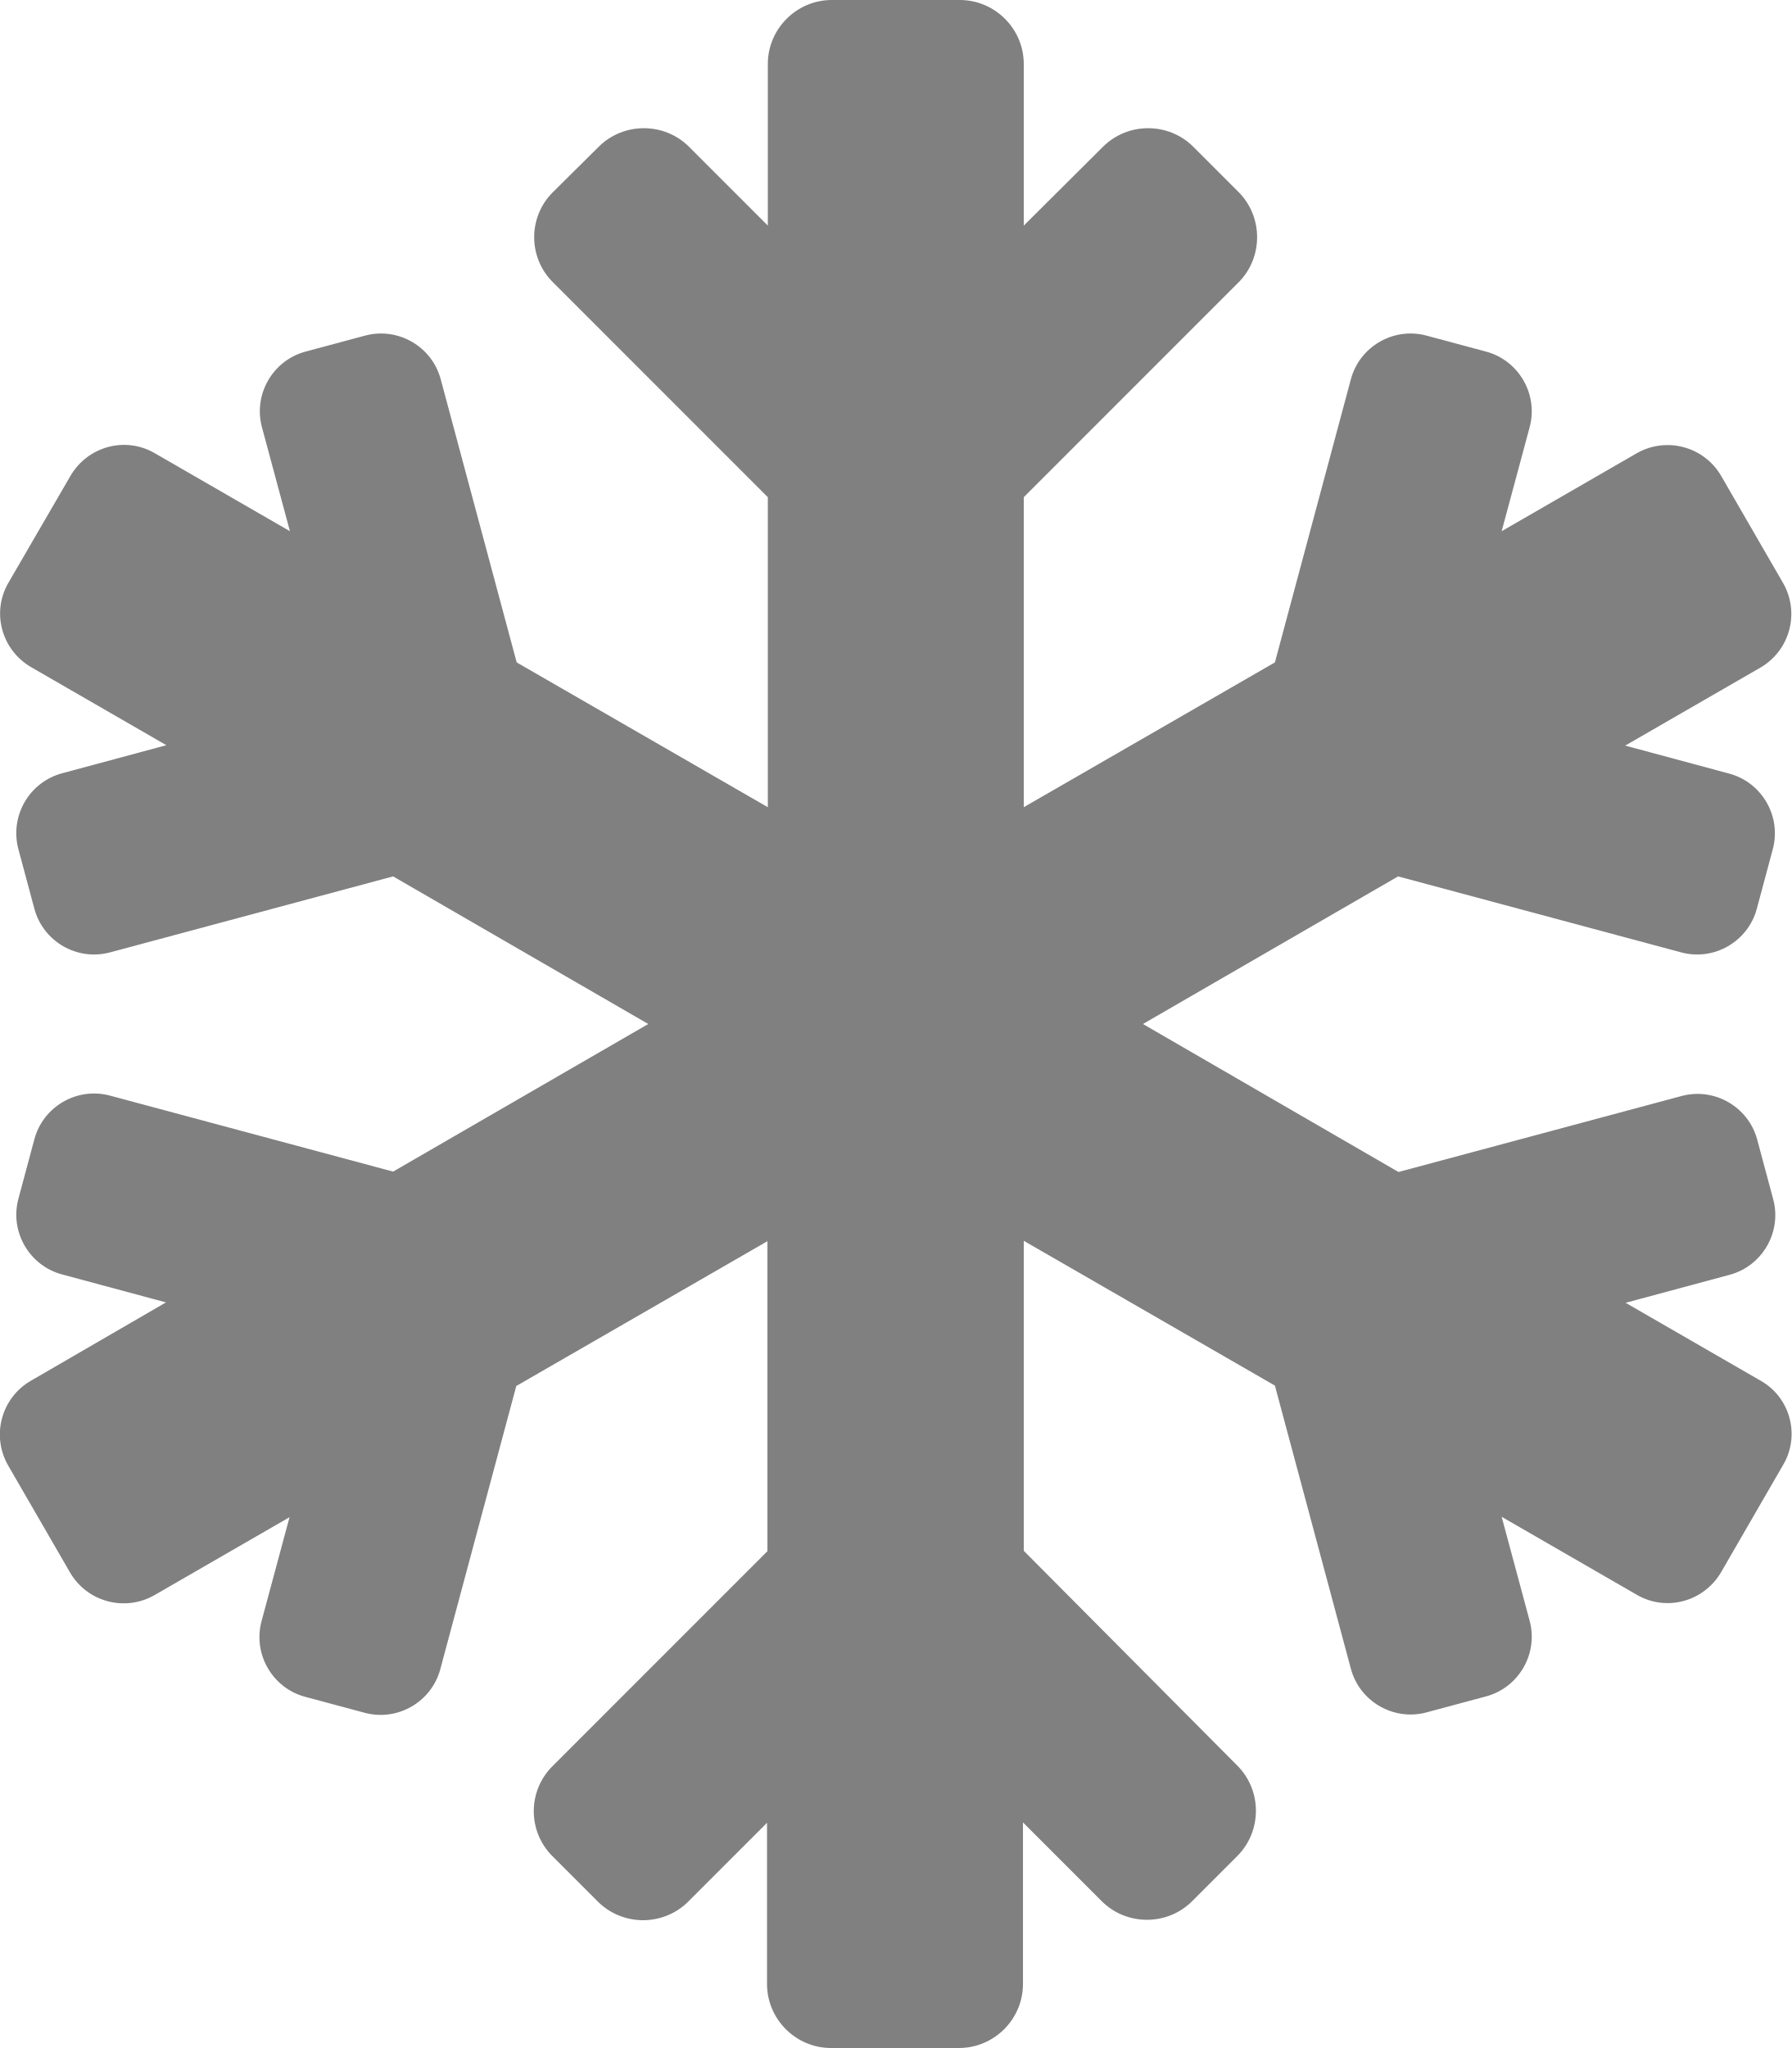
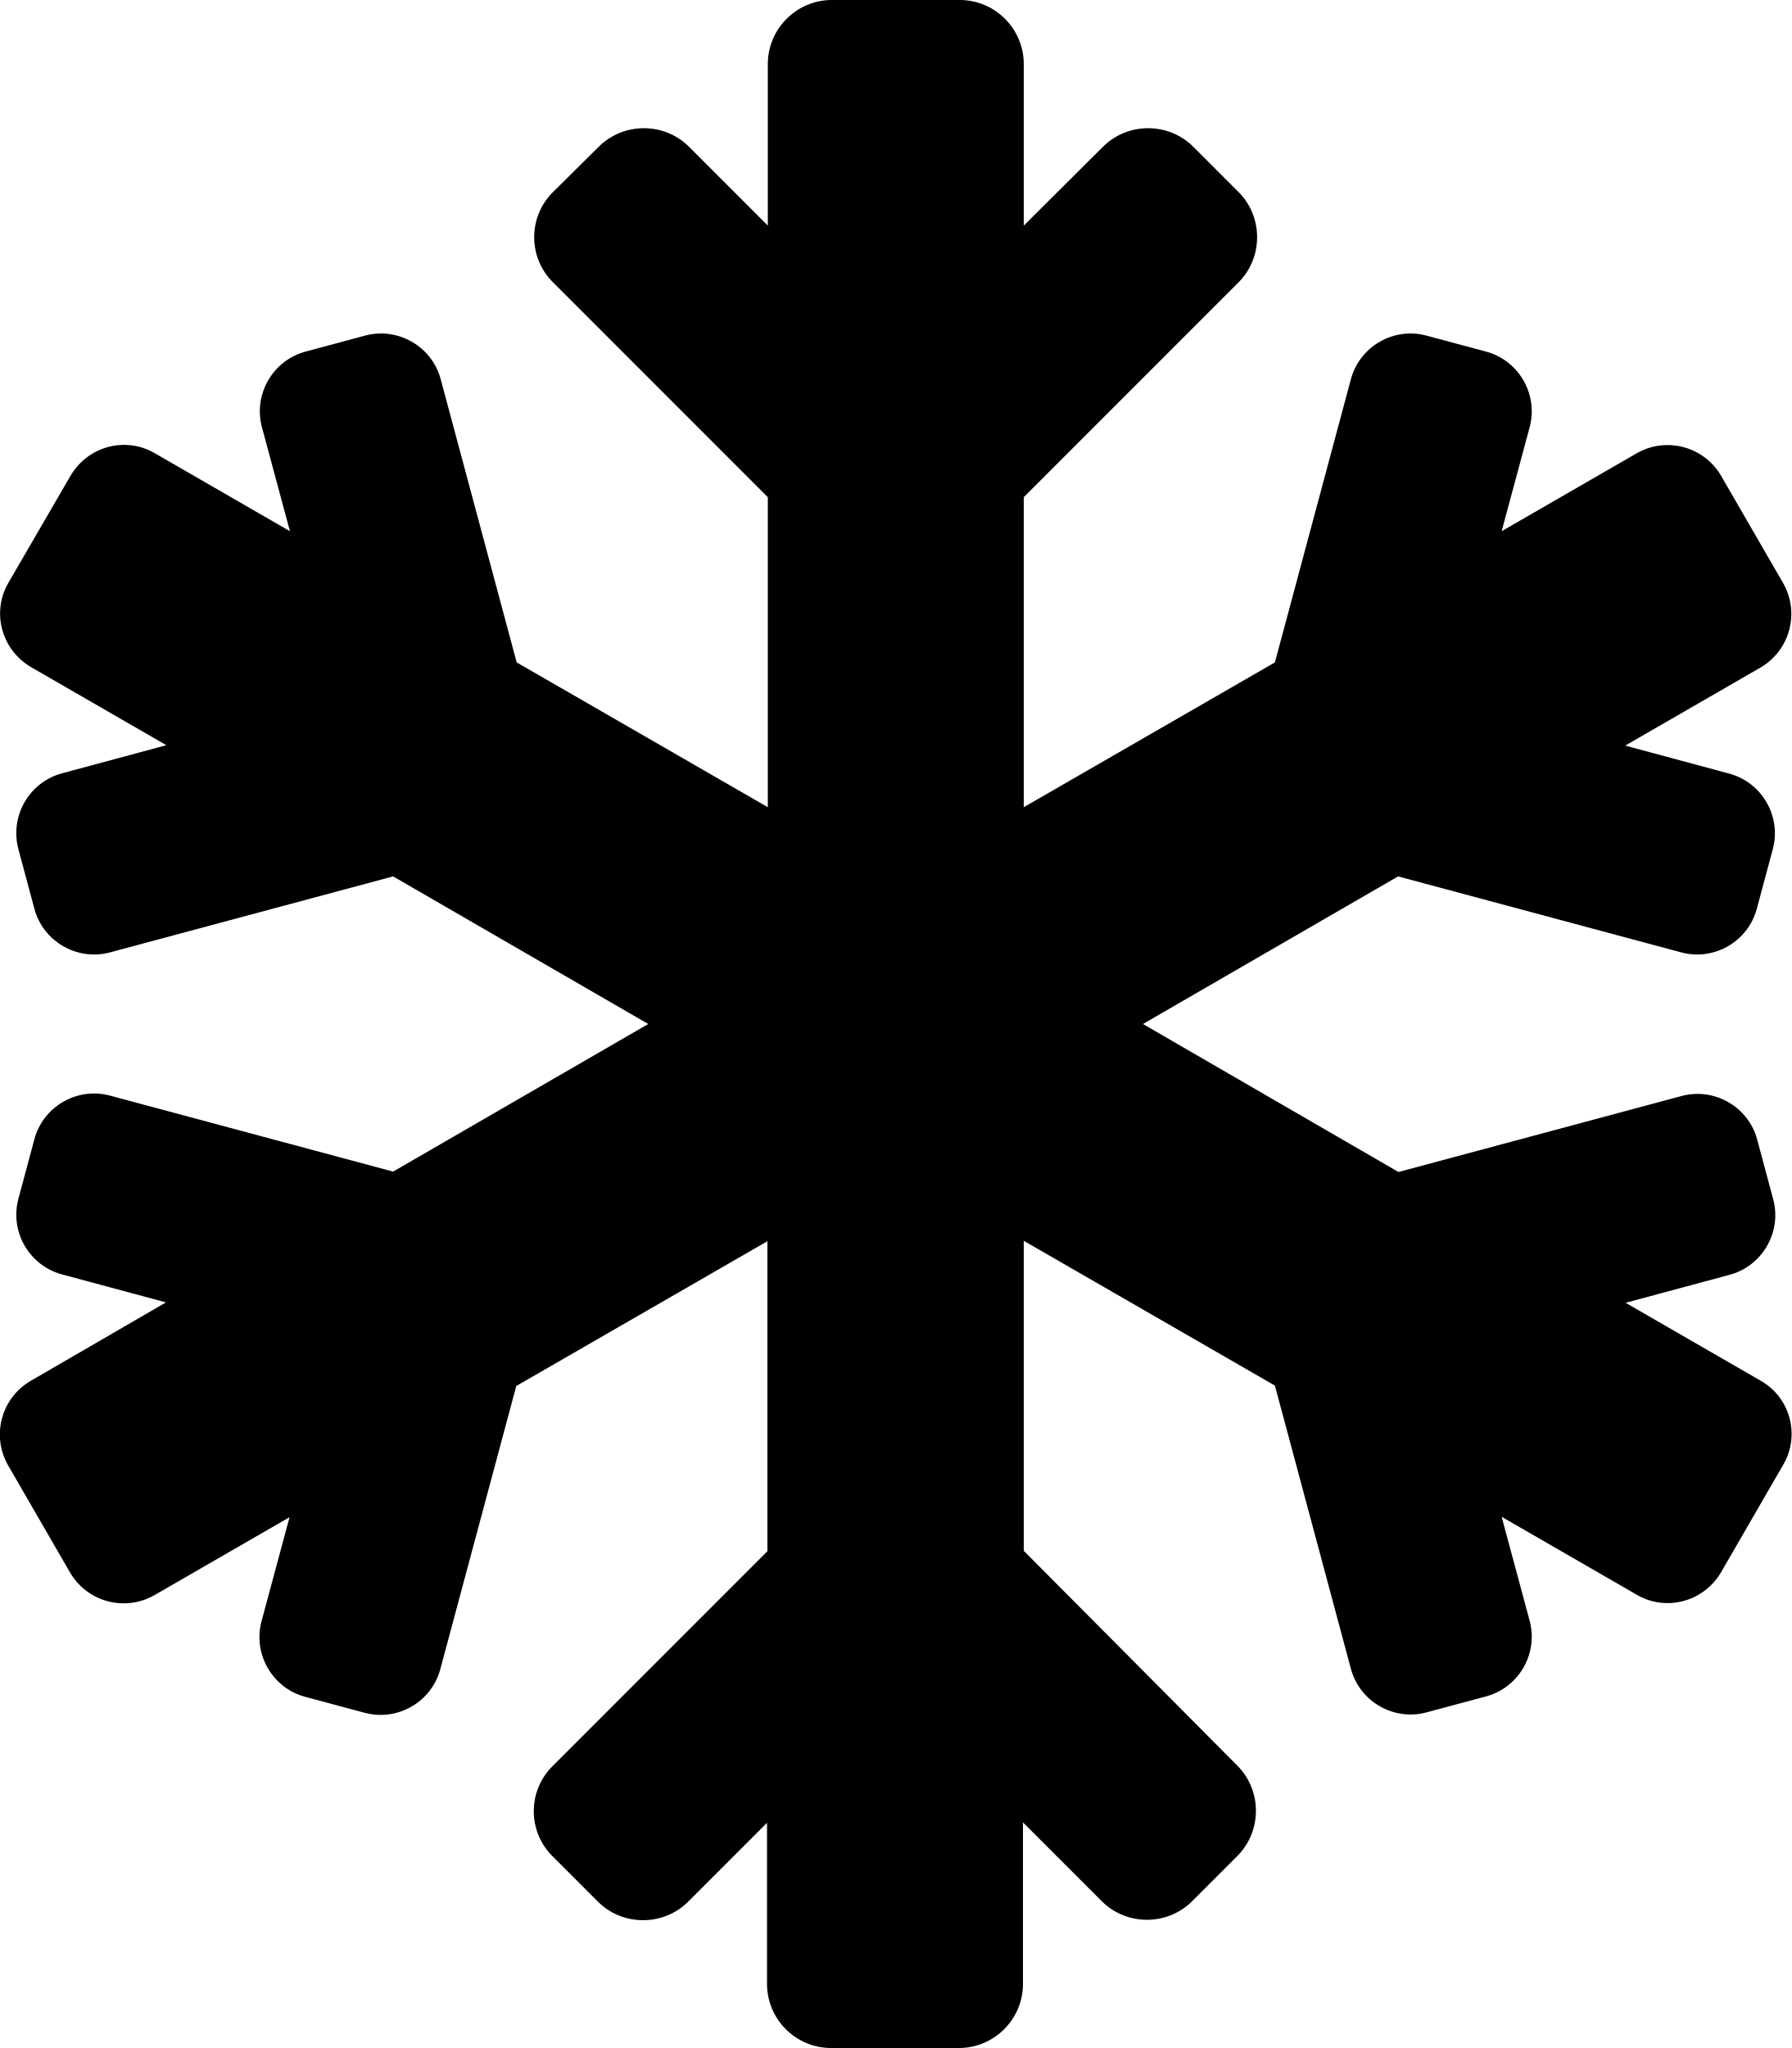
<svg xmlns="http://www.w3.org/2000/svg" aria-hidden="true" focusable="false" role="img" viewBox="0 0 448 512">
-   <path fill="grey" d="M440.3 345.2l-33.8-19.5 26-7c8.2-2.2 13.1-10.7 10.9-18.9l-4-14.9c-2.2-8.2-10.7-13.1-18.9-10.9l-70.8 19-63.9-37 63.8-36.9 70.8 19c8.2 2.2 16.7-2.7 18.9-10.9l4-14.9c2.2-8.2-2.7-16.7-10.9-18.9l-26-7 33.8-19.5c7.4-4.3 9.9-13.7 5.7-21.1L430.4 119c-4.3-7.4-13.7-9.9-21.1-5.7l-33.8 19.5 7-26c2.2-8.2-2.7-16.7-10.9-18.9l-14.9-4c-8.2-2.2-16.7 2.7-18.9 10.9l-19 70.8-62.8 36.2v-77.5l53.7-53.7c6.2-6.2 6.2-16.4 0-22.6l-11.3-11.3c-6.2-6.2-16.4-6.2-22.6 0L256 56.4V16c0-8.8-7.2-16-16-16h-32c-8.8 0-16 7.2-16 16v40.4l-19.7-19.7c-6.2-6.2-16.4-6.2-22.6 0L138.3 48c-6.3 6.2-6.3 16.4 0 22.6l53.7 53.7v77.5l-62.8-36.2-19-70.8c-2.2-8.2-10.7-13.1-18.9-10.9l-14.9 4c-8.2 2.2-13.1 10.7-10.9 18.9l7 26-33.8-19.5c-7.4-4.3-16.8-1.7-21.1 5.7L2.1 145.7c-4.3 7.4-1.7 16.8 5.7 21.1l33.8 19.5-26 7c-8.3 2.2-13.2 10.7-11 19l4 14.9c2.2 8.2 10.7 13.1 18.9 10.9l70.8-19 63.8 36.9-63.8 36.9-70.8-19c-8.2-2.2-16.7 2.7-18.9 10.9l-4 14.9c-2.2 8.2 2.7 16.7 10.9 18.9l26 7-33.8 19.6c-7.4 4.3-9.9 13.7-5.7 21.1l15.5 26.8c4.3 7.4 13.7 9.9 21.1 5.7l33.8-19.5-7 26c-2.2 8.2 2.7 16.7 10.9 18.9l14.9 4c8.2 2.2 16.7-2.7 18.9-10.9l19-70.8 62.8-36.2v77.5l-53.7 53.7c-6.3 6.2-6.3 16.4 0 22.6l11.3 11.3c6.2 6.2 16.4 6.2 22.6 0l19.7-19.7V496c0 8.8 7.2 16 16 16h32c8.8 0 16-7.2 16-16v-40.4l19.7 19.7c6.2 6.2 16.4 6.2 22.6 0l11.3-11.3c6.2-6.2 6.2-16.4 0-22.6L256 387.7v-77.5l62.8 36.2 19 70.8c2.2 8.2 10.7 13.1 18.9 10.9l14.9-4c8.2-2.2 13.1-10.7 10.9-18.9l-7-26 33.8 19.5c7.4 4.3 16.8 1.7 21.1-5.7l15.5-26.8c4.3-7.3 1.8-16.8-5.6-21z" />
+   <path d="M440.3 345.2l-33.8-19.5 26-7c8.2-2.2 13.1-10.7 10.9-18.9l-4-14.9c-2.2-8.2-10.7-13.1-18.9-10.9l-70.8 19-63.9-37 63.8-36.9 70.8 19c8.2 2.2 16.7-2.7 18.9-10.9l4-14.9c2.2-8.2-2.7-16.7-10.9-18.9l-26-7 33.8-19.5c7.4-4.3 9.9-13.7 5.7-21.1L430.4 119c-4.3-7.4-13.7-9.9-21.1-5.7l-33.8 19.5 7-26c2.2-8.2-2.7-16.7-10.9-18.9l-14.9-4c-8.2-2.2-16.7 2.7-18.9 10.9l-19 70.8-62.8 36.2v-77.5l53.7-53.7c6.2-6.2 6.2-16.4 0-22.6l-11.3-11.3c-6.2-6.2-16.4-6.2-22.6 0L256 56.4V16c0-8.8-7.2-16-16-16h-32c-8.8 0-16 7.2-16 16v40.4l-19.7-19.7c-6.2-6.2-16.4-6.2-22.6 0L138.3 48c-6.3 6.2-6.3 16.4 0 22.6l53.7 53.7v77.5l-62.8-36.2-19-70.8c-2.2-8.2-10.7-13.1-18.9-10.9l-14.9 4c-8.2 2.2-13.1 10.7-10.9 18.9l7 26-33.8-19.5c-7.4-4.3-16.8-1.7-21.1 5.7L2.1 145.7c-4.3 7.4-1.7 16.8 5.7 21.1l33.8 19.5-26 7c-8.3 2.2-13.2 10.7-11 19l4 14.9c2.2 8.2 10.7 13.1 18.9 10.9l70.8-19 63.8 36.9-63.8 36.9-70.8-19c-8.2-2.2-16.7 2.7-18.9 10.9l-4 14.9c-2.2 8.2 2.7 16.7 10.9 18.9l26 7-33.8 19.6c-7.4 4.3-9.9 13.7-5.7 21.1l15.5 26.8c4.3 7.4 13.7 9.9 21.1 5.7l33.8-19.5-7 26c-2.2 8.2 2.7 16.7 10.9 18.9l14.9 4c8.2 2.2 16.7-2.7 18.9-10.9l19-70.8 62.8-36.2v77.5l-53.7 53.7c-6.3 6.2-6.3 16.4 0 22.6l11.3 11.3c6.2 6.2 16.4 6.2 22.6 0l19.7-19.7V496c0 8.8 7.2 16 16 16h32c8.8 0 16-7.2 16-16v-40.4l19.7 19.7c6.2 6.2 16.4 6.2 22.6 0l11.3-11.3c6.2-6.2 6.2-16.4 0-22.6L256 387.7v-77.5l62.8 36.2 19 70.8c2.2 8.2 10.7 13.1 18.9 10.9l14.9-4c8.2-2.2 13.1-10.7 10.9-18.9l-7-26 33.8 19.5c7.4 4.3 16.8 1.7 21.1-5.7l15.5-26.8c4.3-7.3 1.8-16.8-5.6-21z" />
</svg>
